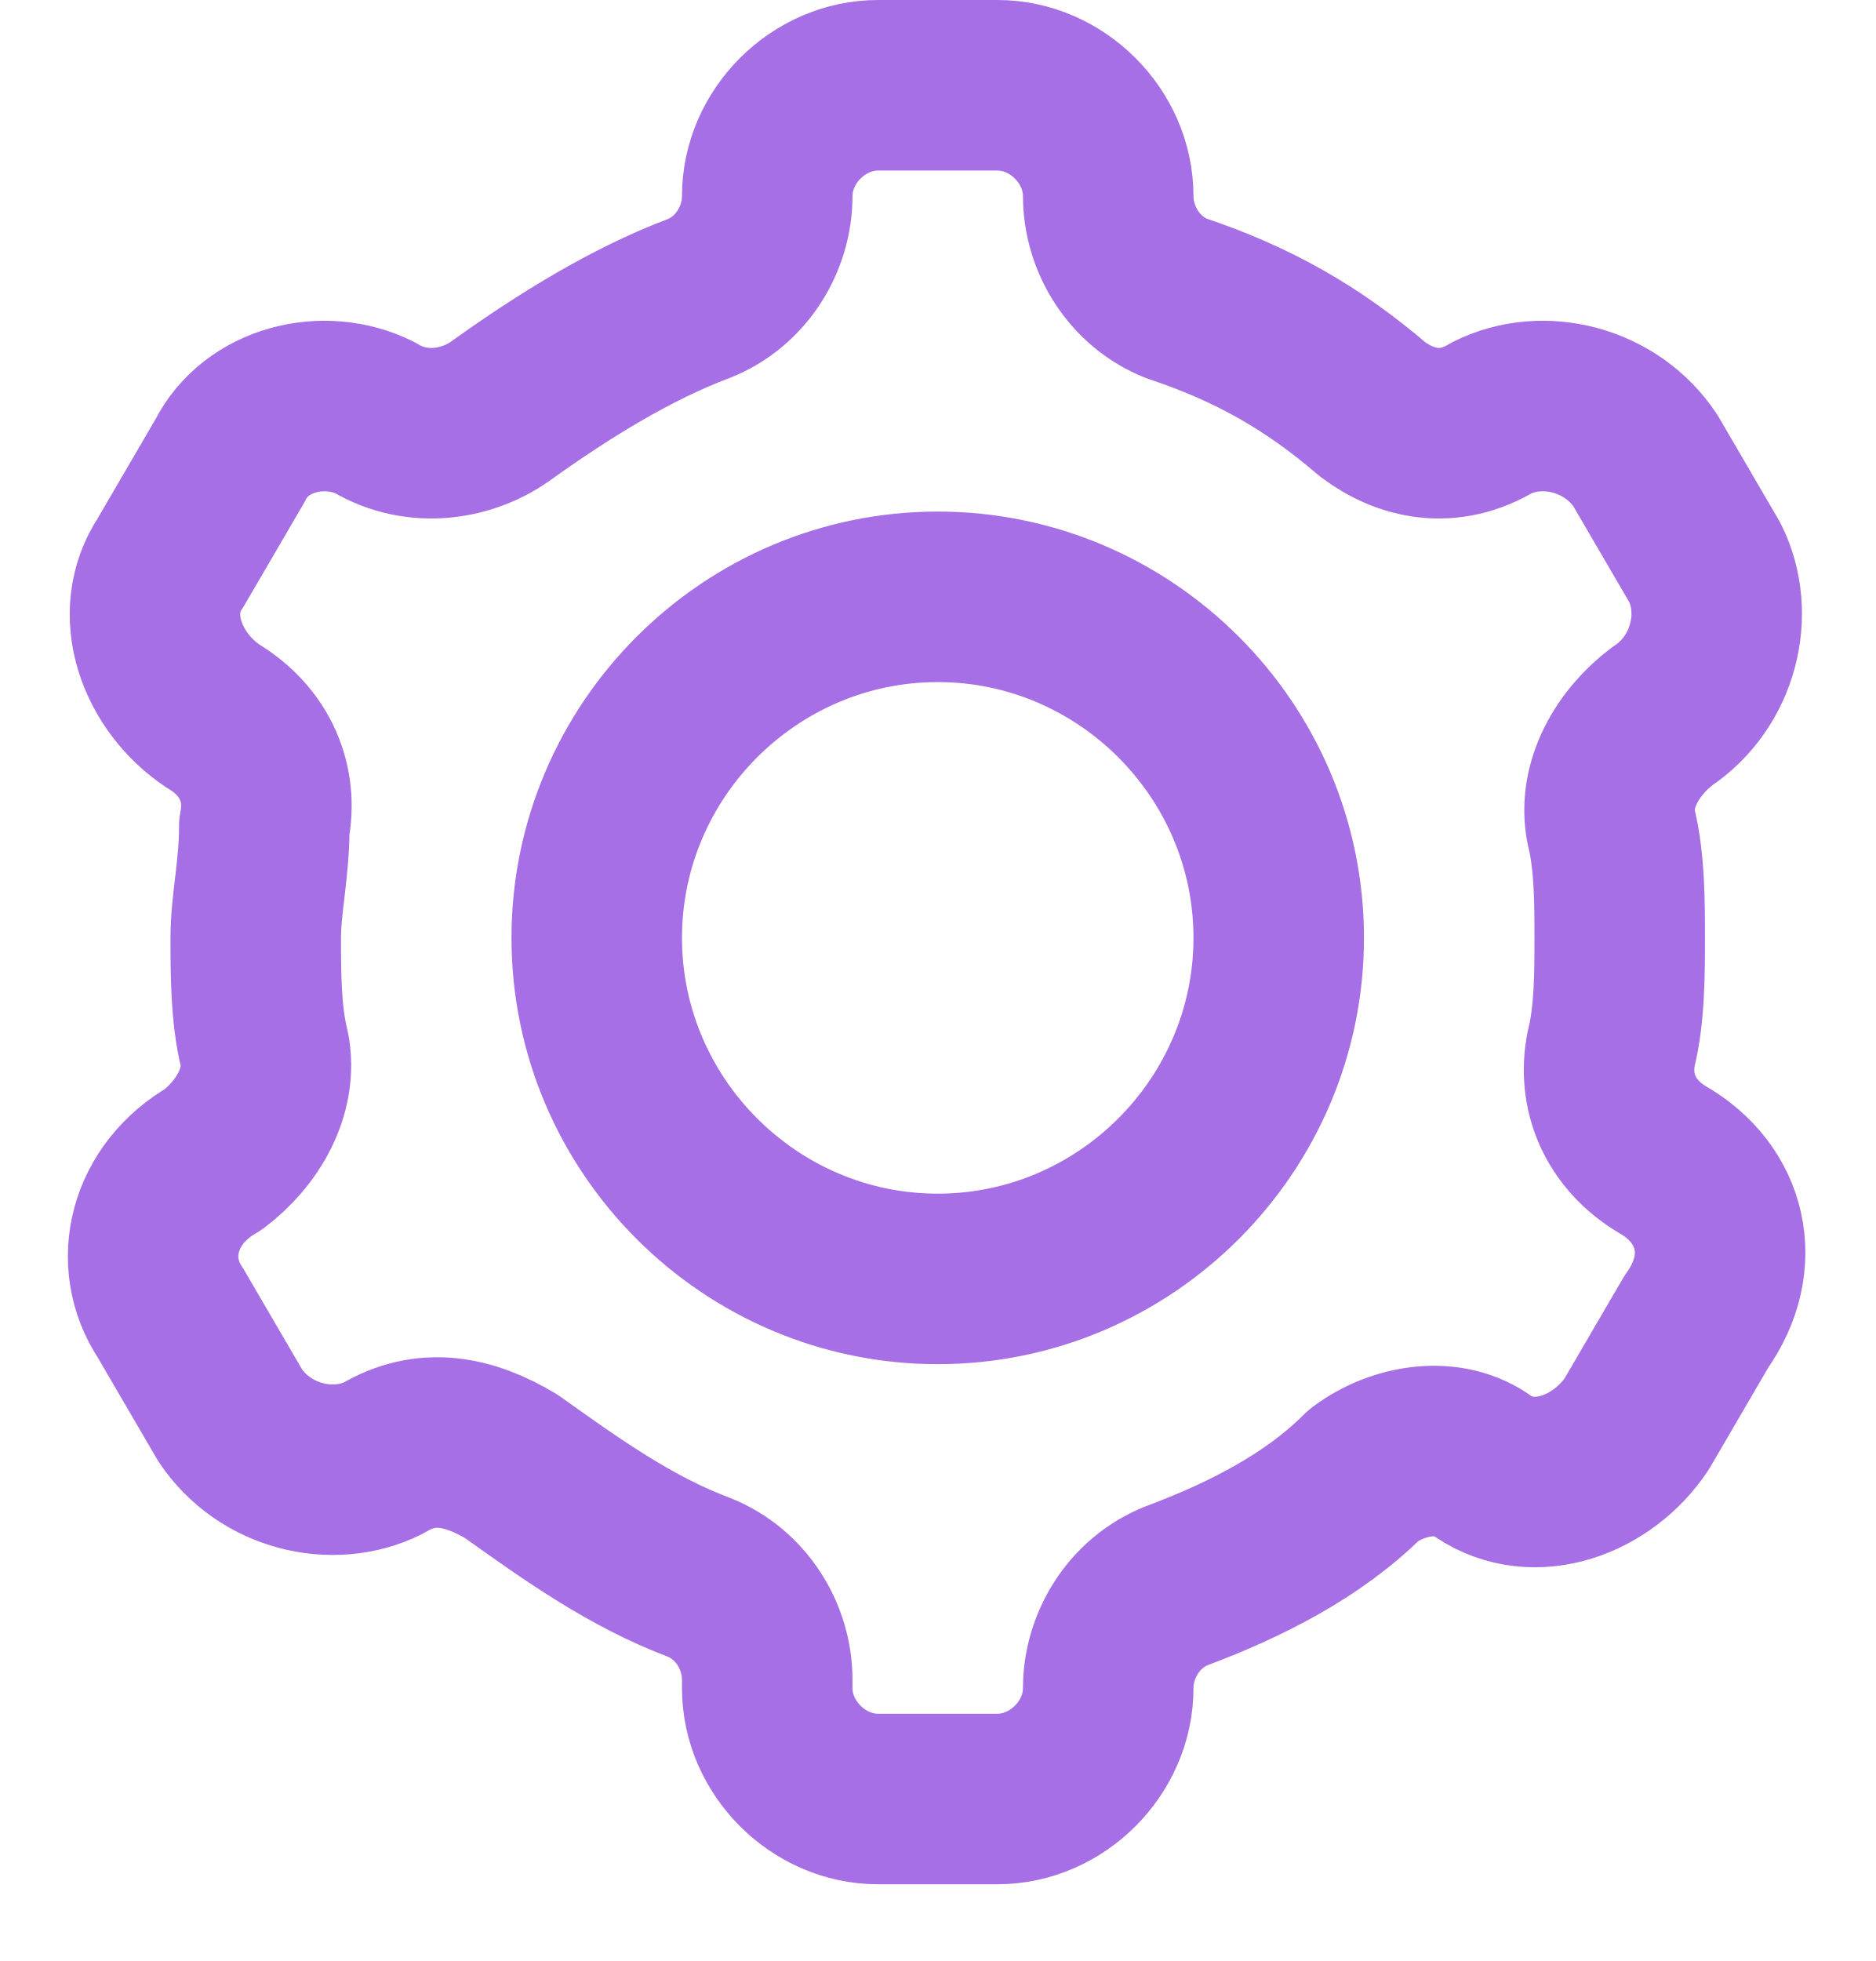
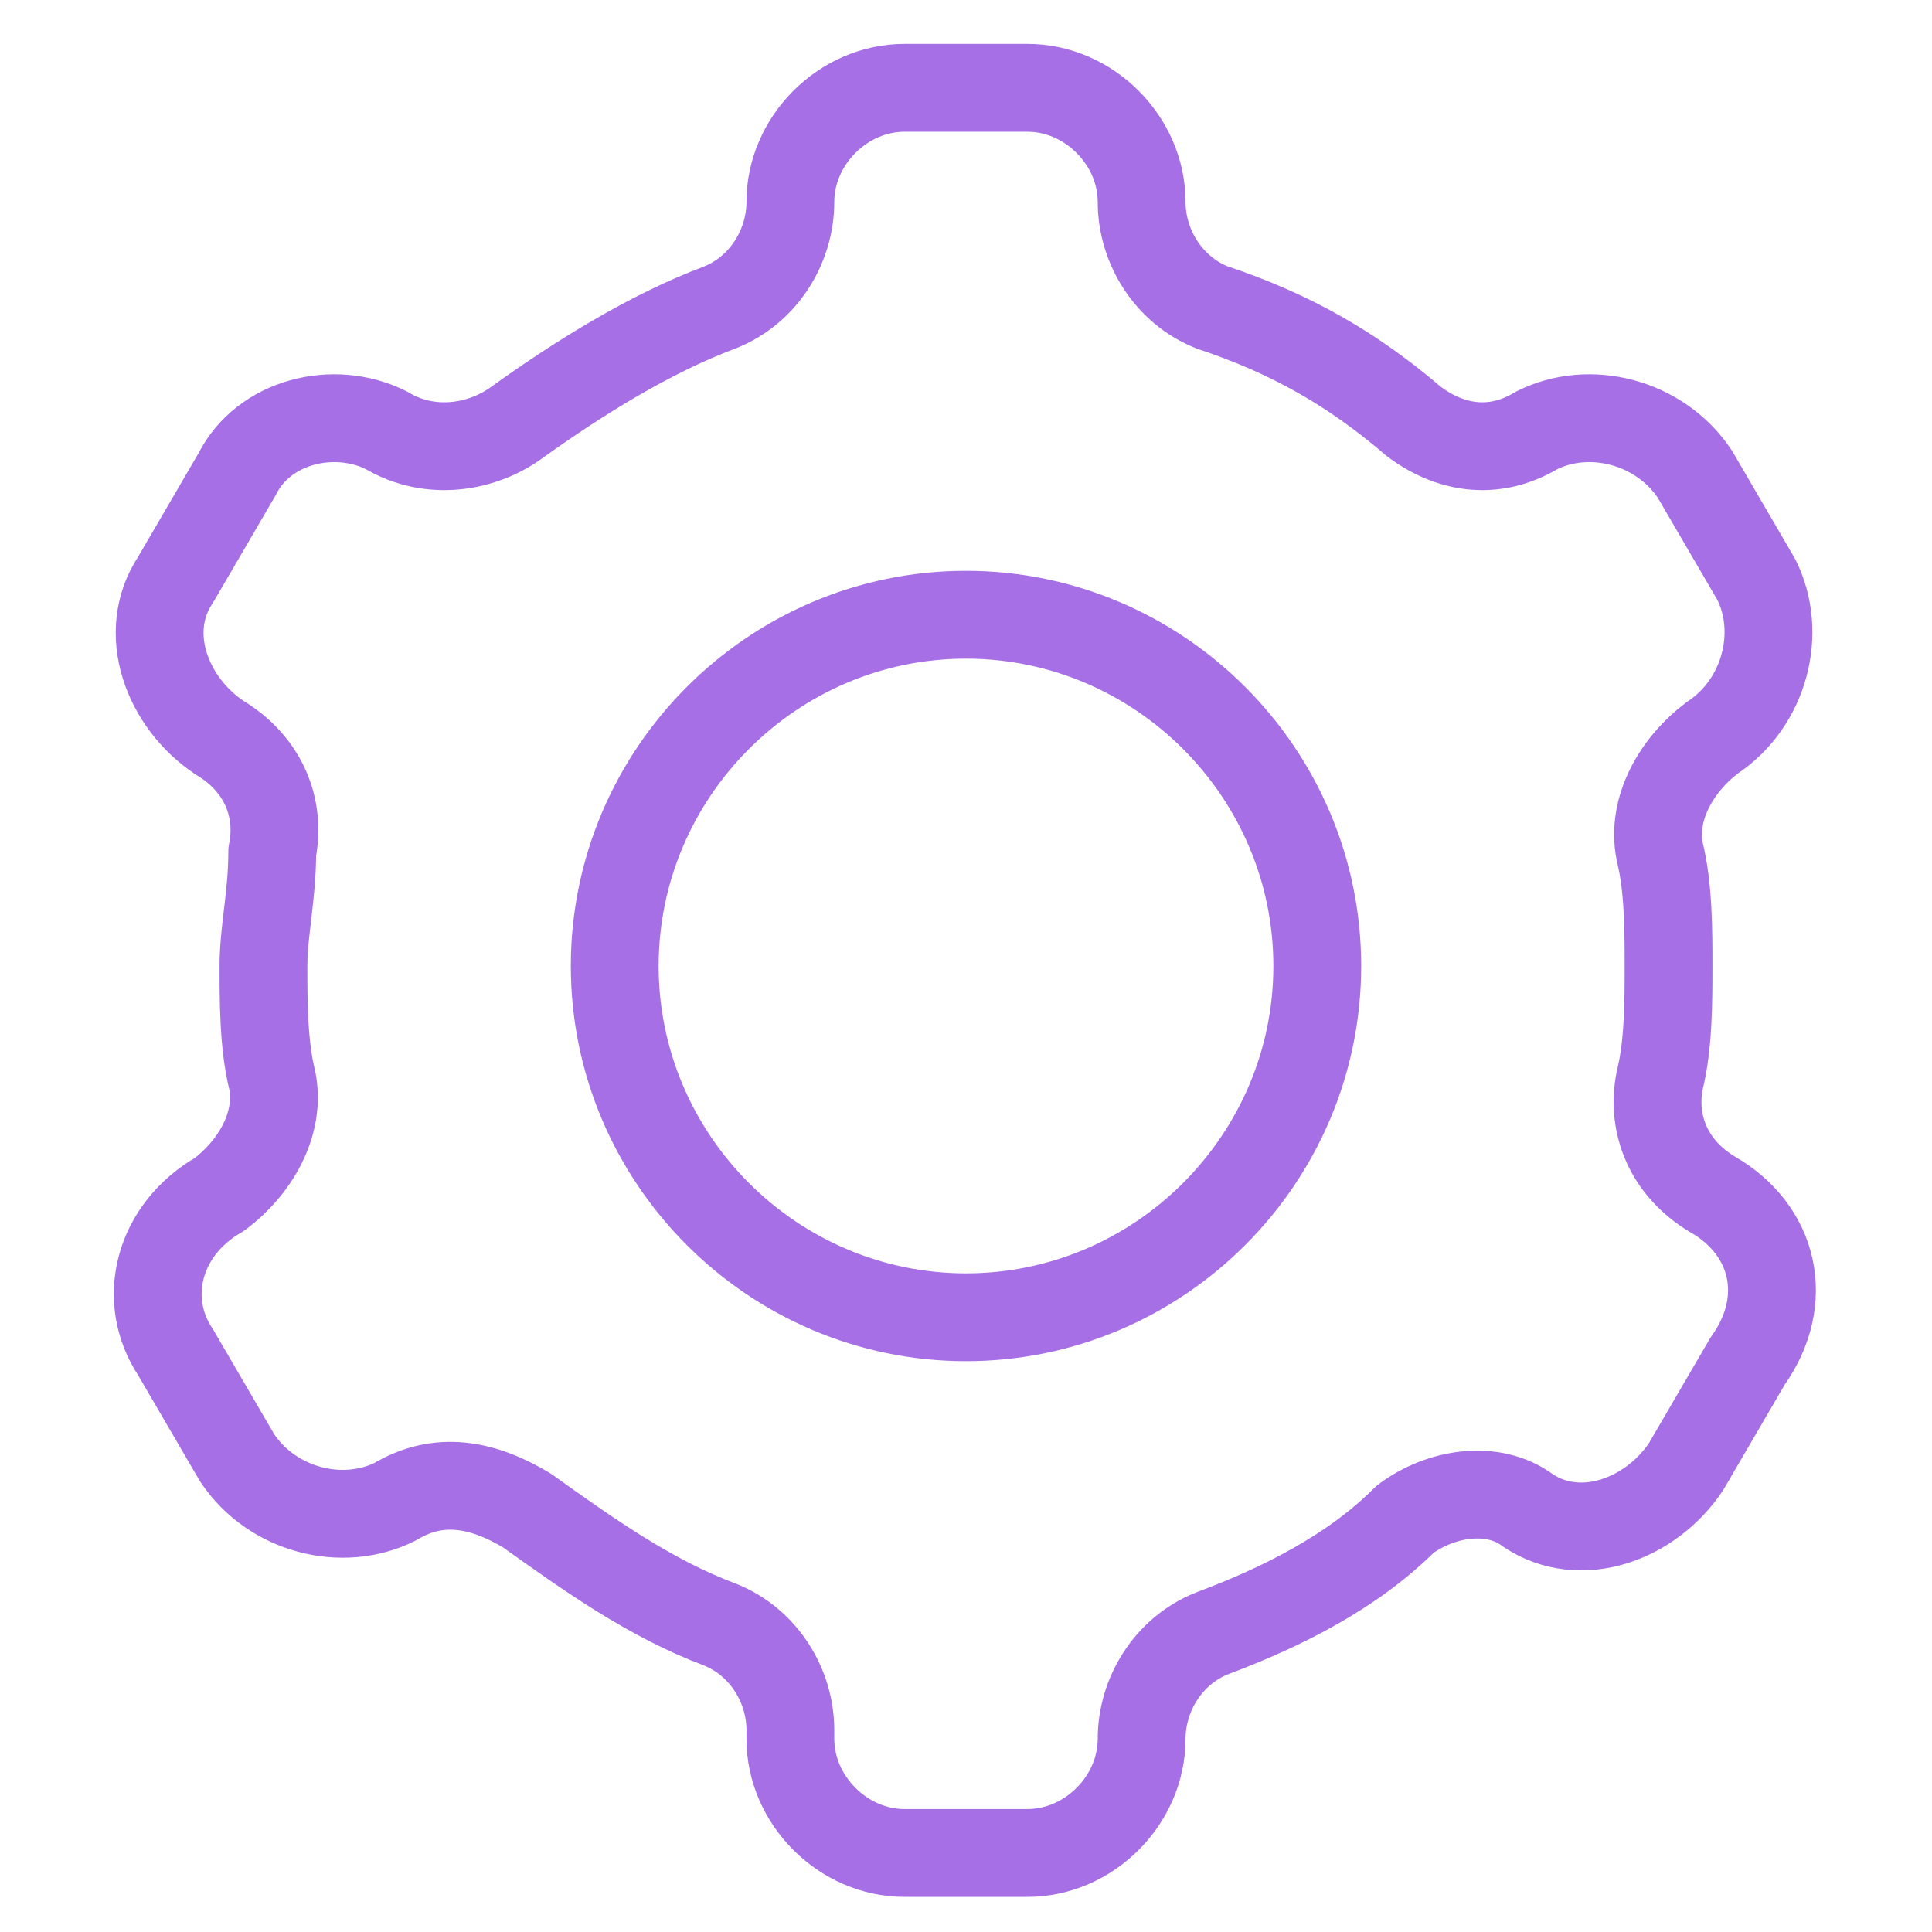
- <svg xmlns="http://www.w3.org/2000/svg" width="22" height="23" viewBox="0 0 22 23" fill="none">
-   <path d="M19.5 13.6C19 13.3 18.8 12.8 18.9 12.3C19 11.9 19 11.4 19 11C19 10.6 19 10.1 18.9 9.7C18.8 9.2 19.1 8.7 19.5 8.4C20.1 8 20.3 7.2 20 6.6L19.3 5.4C18.9 4.8 18.1 4.6 17.5 4.9C17 5.2 16.5 5.1 16.1 4.8C15.4 4.2 14.7 3.8 13.8 3.5C13.3 3.3 13 2.8 13 2.3C13 1.6 12.4 1 11.7 1H10.3C9.6 1 9 1.6 9 2.3C9 2.8 8.7 3.3 8.2 3.5C7.4 3.8 6.6 4.3 5.9 4.8C5.5 5.1 4.9 5.2 4.4 4.9C3.8 4.6 3 4.8 2.7 5.4L2 6.6C1.6 7.2 1.9 8 2.5 8.4C3 8.7 3.2 9.2 3.1 9.7C3.1 10.2 3 10.6 3 11C3 11.4 3 11.9 3.1 12.3C3.2 12.8 2.9 13.3 2.5 13.6C1.8 14 1.6 14.8 2 15.4L2.7 16.6C3.1 17.2 3.9 17.4 4.5 17.1C5 16.8 5.5 16.9 6 17.2C6.7 17.7 7.4 18.2 8.2 18.5C8.7 18.7 9 19.2 9 19.7V19.8C9 20.5 9.6 21.1 10.3 21.1H11.7C12.4 21.1 13 20.5 13 19.8C13 19.3 13.3 18.8 13.8 18.6C14.6 18.3 15.4 17.9 16 17.3C16.4 17 17 16.9 17.4 17.2C18 17.6 18.8 17.3 19.2 16.7L19.9 15.5C20.4 14.8 20.2 14 19.5 13.6ZM11 15C8.8 15 7 13.2 7 11C7 8.8 8.8 7 11 7C13.2 7 15 8.8 15 11C15 13.2 13.2 15 11 15Z" stroke="#A66FE5" stroke-width="2" stroke-miterlimit="10" stroke-linecap="round" stroke-linejoin="round" />
+ <svg xmlns="http://www.w3.org/2000/svg" width="22" height="22" viewBox="0 0 20 22" fill="none">
+   <path d="M18.5 13.6C18 13.3 17.8 12.8 17.9 12.3C18 11.9 18 11.4 18 11C18 10.6 18 10.1 17.9 9.7C17.8 9.2 18.1 8.7 18.5 8.4C19.1 8 19.3 7.2 19 6.6L18.3 5.4C17.9 4.8 17.1 4.6 16.5 4.9C16 5.2 15.5 5.1 15.1 4.8C14.4 4.2 13.7 3.8 12.8 3.5C12.3 3.3 12 2.8 12 2.3C12 1.6 11.4 1 10.7 1H9.3C8.6 1 8 1.6 8 2.3C8 2.8 7.7 3.3 7.2 3.5C6.4 3.8 5.6 4.3 4.9 4.8C4.5 5.1 3.9 5.2 3.4 4.9C2.8 4.6 2 4.8 1.7 5.4L1 6.6C0.6 7.2 0.9 8 1.5 8.4C2 8.7 2.2 9.2 2.1 9.7C2.1 10.2 2 10.6 2 11C2 11.4 2 11.9 2.1 12.3C2.2 12.8 1.9 13.3 1.5 13.6C0.8 14 0.6 14.8 1 15.4L1.7 16.6C2.1 17.2 2.9 17.4 3.5 17.1C4 16.8 4.5 16.9 5 17.2C5.7 17.7 6.4 18.2 7.2 18.5C7.7 18.7 8 19.2 8 19.7V19.8C8 20.5 8.6 21.1 9.3 21.1H10.7C11.4 21.1 12 20.5 12 19.8C12 19.3 12.3 18.8 12.8 18.6C13.6 18.3 14.4 17.9 15 17.3C15.4 17 16 16.9 16.4 17.2C17 17.6 17.8 17.3 18.2 16.7L18.9 15.5C19.4 14.8 19.2 14 18.5 13.6ZM10 15C7.8 15 6 13.2 6 11C6 8.8 7.8 7 10 7C12.2 7 14 8.8 14 11C14 13.2 12.2 15 10 15Z" fill="none" stroke="#A66FE5" stroke-miterlimit="10" stroke-linecap="round" stroke-linejoin="round" />
</svg>
